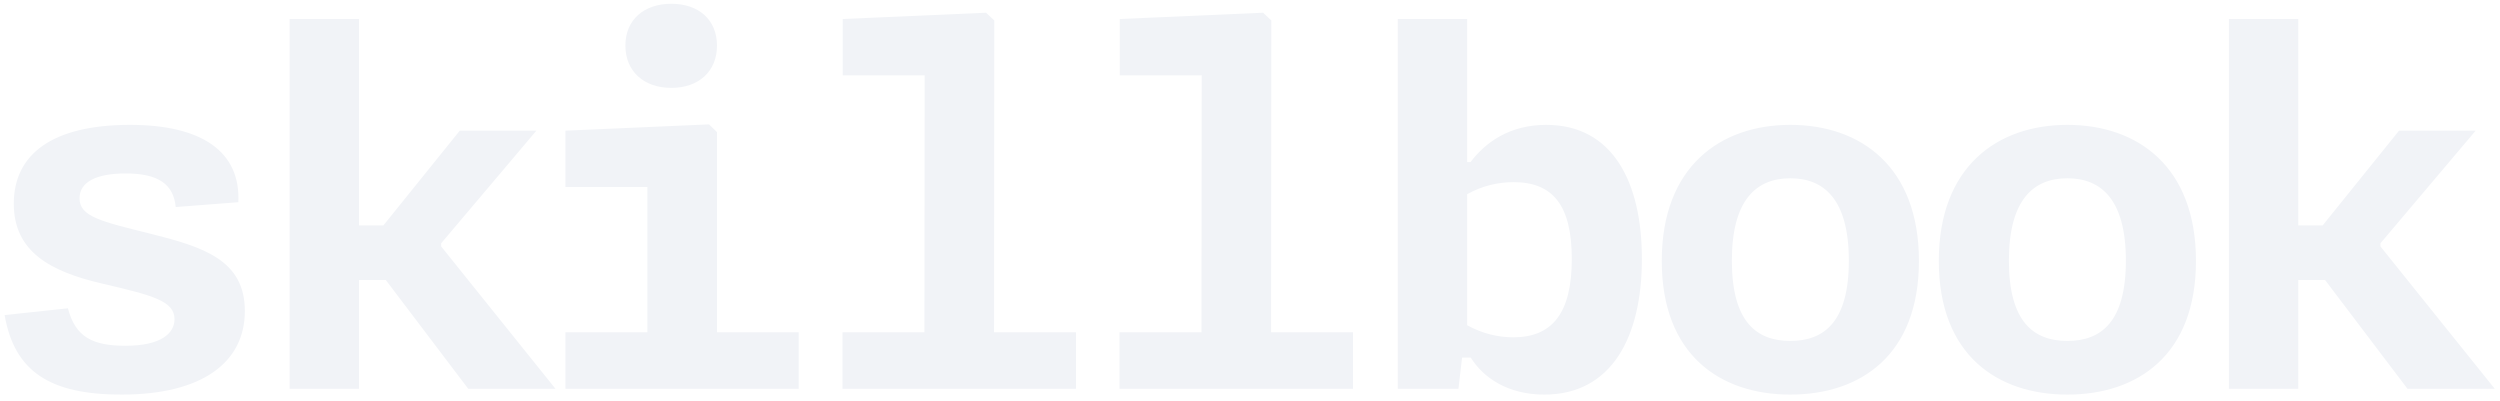
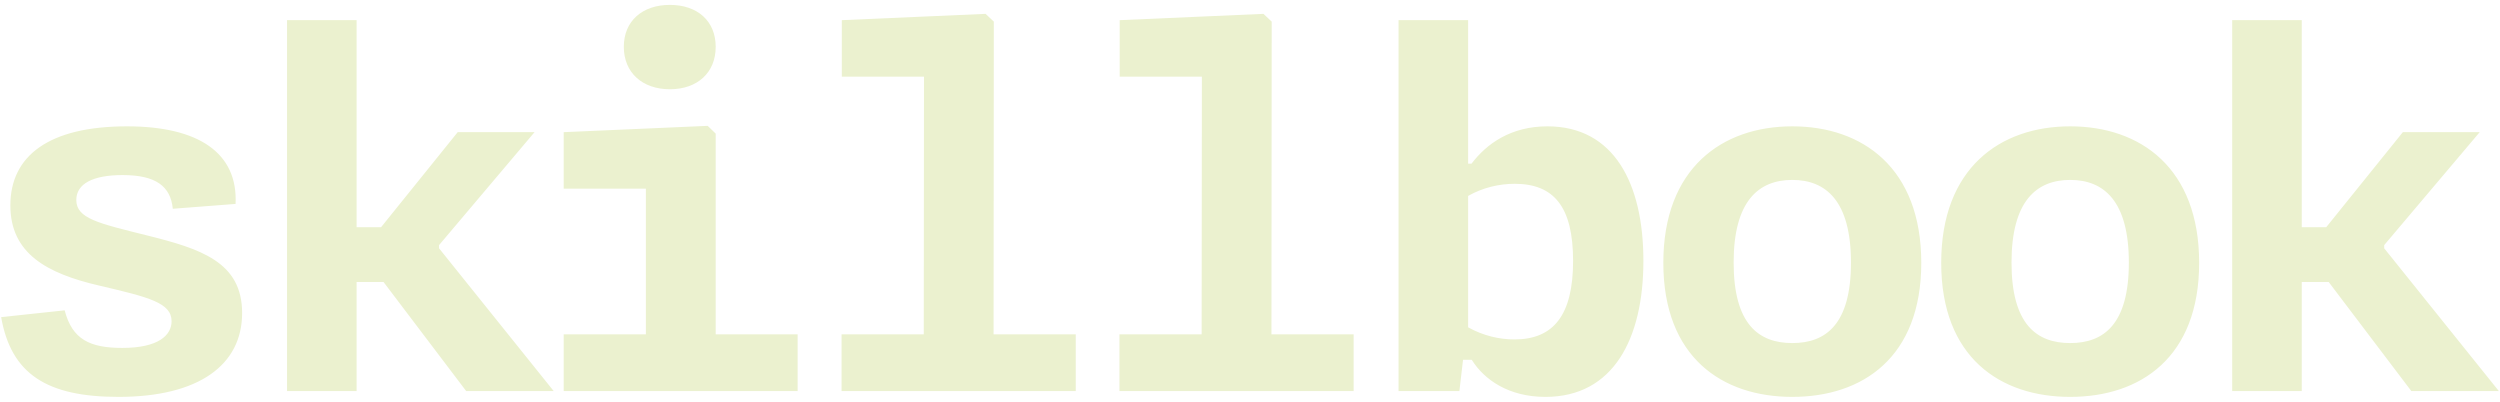
- <svg xmlns="http://www.w3.org/2000/svg" width="331" height="53" viewBox="0 0 331 53" version="1.1" id="svg39" xml:space="preserve">
+ <svg xmlns="http://www.w3.org/2000/svg" width="330" height="53" viewBox="1085 295 330 53" version="1.1" id="svg39" xml:space="preserve">
  <defs id="defs39" />
-   <g id="g59" transform="translate(-1079,-300)">
-     <path d="m 1096.218,316.532 c -10.272,0 -15.392,3.872 -15.392,10.432 0,6.368 4.832,8.992 11.744,10.592 6.56,1.536 9.536,2.272 9.536,4.704 0,1.856 -1.76,3.52 -6.496,3.52 -4.288,0 -6.624,-1.12 -7.616,-4.96 l -8.384,0.896 c 1.312,7.52 6.048,10.528 15.488,10.528 10.624,0 16.32,-4.224 16.32,-11.072 0,-6.752 -5.504,-8.48 -12.544,-10.24 -6.432,-1.6 -9.344,-2.24 -9.344,-4.672 0,-2.144 2.176,-3.296 6.112,-3.296 4.384,0 6.336,1.472 6.624,4.448 l 8.288,-0.64 c 0.32,-6.72 -4.864,-10.24 -14.336,-10.24 z m 30.312,34.944 v -14.4 h 3.552 l 10.912,14.4 h 11.552 l -15.136,-18.848 v -0.416 l 12.608,-14.912 h -10.144 l -10.112,12.544 h -3.232 v -27.328 h -9.184 v 48.96 z m 27.336,0 h 30.88 v -7.488 h -10.816 v -26.496 l -1.056,-1.024 -19.008,0.832 v 7.456 h 10.848 v 19.232 h -10.848 z m 14.016,-39.84 c 3.616,0 6.048,-2.176 6.048,-5.6 0,-3.424 -2.432,-5.536 -6.048,-5.536 -3.616,0 -6.08,2.112 -6.08,5.536 0,3.424 2.464,5.6 6.08,5.6 z m 22.664,39.84 h 30.912 v -7.488 h -10.848 l 0.032,-41.28 -1.088,-1.024 -18.976,0.832 v 7.456 h 10.848 l -0.032,34.016 h -10.848 z m 36.68,0 h 30.912 v -7.488 h -10.848 l 0.032,-41.28 -1.088,-1.024 -18.976,0.832 v 7.456 h 10.848 l -0.032,34.016 h -10.848 z m 69.16,-17.184 c 0,-10.208 -3.872,-17.76 -12.672,-17.76 -4.832,0 -8.032,2.304 -10.016,4.928 h -0.448 v -18.944 h -9.184 v 48.96 h 8.032 l 0.48,-4.128 h 1.152 c 1.632,2.624 4.864,4.896 9.728,4.896 8.96,0 12.928,-7.68 12.928,-17.952 z m -23.136,8.768 v -17.344 c 1.92,-1.088 4.064,-1.6 6.144,-1.6 5.184,0 7.712,3.04 7.712,10.176 0,7.168 -2.592,10.368 -7.744,10.368 -1.984,0 -4.096,-0.48 -6.112,-1.6 z m 59.816,-8.512 c 0,-12.512 -7.744,-18.016 -17.024,-18.016 -9.248,0 -17.024,5.504 -17.024,18.016 0,12.48 7.776,17.696 17.024,17.696 9.28,0 17.024,-5.216 17.024,-17.696 z m -9.28,-0.032 c 0,8.128 -3.296,10.624 -7.744,10.624 -4.448,0 -7.744,-2.496 -7.744,-10.624 0,-8.128 3.296,-10.912 7.744,-10.912 4.448,0 7.744,2.784 7.744,10.912 z m 45.96,0.032 c 0,-12.512 -7.744,-18.016 -17.024,-18.016 -9.248,0 -17.024,5.504 -17.024,18.016 0,12.48 7.776,17.696 17.024,17.696 9.28,0 17.024,-5.216 17.024,-17.696 z m -9.28,-0.032 c 0,8.128 -3.296,10.624 -7.744,10.624 -4.448,0 -7.744,-2.496 -7.744,-10.624 0,-8.128 3.296,-10.912 7.744,-10.912 4.448,0 7.744,2.784 7.744,10.912 z m 22.824,16.96 v -14.4 h 3.552 l 10.912,14.4 h 11.552 l -15.136,-18.848 v -0.416 l 12.608,-14.912 h -10.144 l -10.112,12.544 h -3.232 v -27.328 h -9.184 v 48.96 z" id="text32" style="font-weight:700;font-size:64px;font-family:'Monaspace Neon', MonaspaceNeon, 'DejaVu Sans Mono', monospace;letter-spacing:-3;fill:#f1f3f7" aria-label="skillbook" />
+   <g id="g59">
+     <path d="m 1101.76,311.677 c -10.272,0 -15.392,3.872 -15.392,10.432 0,6.368 4.832,8.992 11.744,10.592 6.56,1.536 9.536,2.272 9.536,4.704 0,1.856 -1.76,3.52 -6.496,3.52 -4.288,0 -6.624,-1.12 -7.616,-4.96 l -8.384,0.896 c 1.312,7.52 6.048,10.528 15.488,10.528 10.624,0 16.32,-4.224 16.32,-11.072 0,-6.752 -5.504,-8.48 -12.544,-10.24 -6.432,-1.6 -9.344,-2.24 -9.344,-4.672 0,-2.144 2.176,-3.296 6.112,-3.296 4.384,0 6.336,1.472 6.624,4.448 l 8.288,-0.64 c 0.32,-6.72 -4.864,-10.24 -14.336,-10.24 z m 30.312,34.944 v -14.4 h 3.552 l 10.912,14.4 h 11.552 l -15.136,-18.848 v -0.416 l 12.608,-14.912 h -10.144 l -10.112,12.544 h -3.232 v -27.328 h -9.184 v 48.96 z m 27.336,0 h 30.88 v -7.488 h -10.816 v -26.496 l -1.056,-1.024 -19.008,0.832 v 7.456 h 10.848 v 19.232 h -10.848 z m 14.016,-39.84 c 3.616,0 6.048,-2.176 6.048,-5.6 0,-3.424 -2.432,-5.536 -6.048,-5.536 -3.616,0 -6.08,2.112 -6.08,5.536 0,3.424 2.464,5.6 6.08,5.6 z m 22.664,39.84 h 30.912 v -7.488 h -10.848 l 0.032,-41.28 -1.088,-1.024 -18.976,0.832 v 7.456 h 10.848 l -0.032,34.016 h -10.848 z m 36.68,0 h 30.912 v -7.488 h -10.848 l 0.032,-41.28 -1.088,-1.024 -18.976,0.832 v 7.456 h 10.848 l -0.032,34.016 h -10.848 z m 69.16,-17.184 c 0,-10.208 -3.872,-17.76 -12.672,-17.76 -4.832,0 -8.032,2.304 -10.016,4.928 h -0.448 v -18.944 h -9.184 v 48.96 h 8.032 l 0.48,-4.128 h 1.152 c 1.632,2.624 4.864,4.896 9.728,4.896 8.96,0 12.928,-7.68 12.928,-17.952 z m -23.136,8.768 v -17.344 c 1.92,-1.088 4.064,-1.6 6.144,-1.6 5.184,0 7.712,3.04 7.712,10.176 0,7.168 -2.592,10.368 -7.744,10.368 -1.984,0 -4.096,-0.48 -6.112,-1.6 z m 59.816,-8.512 c 0,-12.512 -7.744,-18.016 -17.024,-18.016 -9.248,0 -17.024,5.504 -17.024,18.016 0,12.48 7.776,17.696 17.024,17.696 9.28,0 17.024,-5.216 17.024,-17.696 z m -9.28,-0.032 c 0,8.128 -3.296,10.624 -7.744,10.624 -4.448,0 -7.744,-2.496 -7.744,-10.624 0,-8.128 3.296,-10.912 7.744,-10.912 4.448,0 7.744,2.784 7.744,10.912 z m 45.96,0.032 c 0,-12.512 -7.744,-18.016 -17.024,-18.016 -9.248,0 -17.024,5.504 -17.024,18.016 0,12.48 7.776,17.696 17.024,17.696 9.28,0 17.024,-5.216 17.024,-17.696 z m -9.28,-0.032 c 0,8.128 -3.296,10.624 -7.744,10.624 -4.448,0 -7.744,-2.496 -7.744,-10.624 0,-8.128 3.296,-10.912 7.744,-10.912 4.448,0 7.744,2.784 7.744,10.912 z m 22.824,16.96 v -14.4 h 3.552 l 10.912,14.4 h 11.552 l -15.136,-18.848 v -0.416 l 12.608,-14.912 h -10.144 l -10.112,12.544 h -3.232 v -27.328 h -9.184 v 48.96 z" id="text32" style="font-weight:700;font-size:64px;font-family:'Monaspace Neon', MonaspaceNeon, 'DejaVu Sans Mono', monospace;letter-spacing:-3;fill:#ebf1cf" aria-label="skillbook" />
  </g>
</svg>
